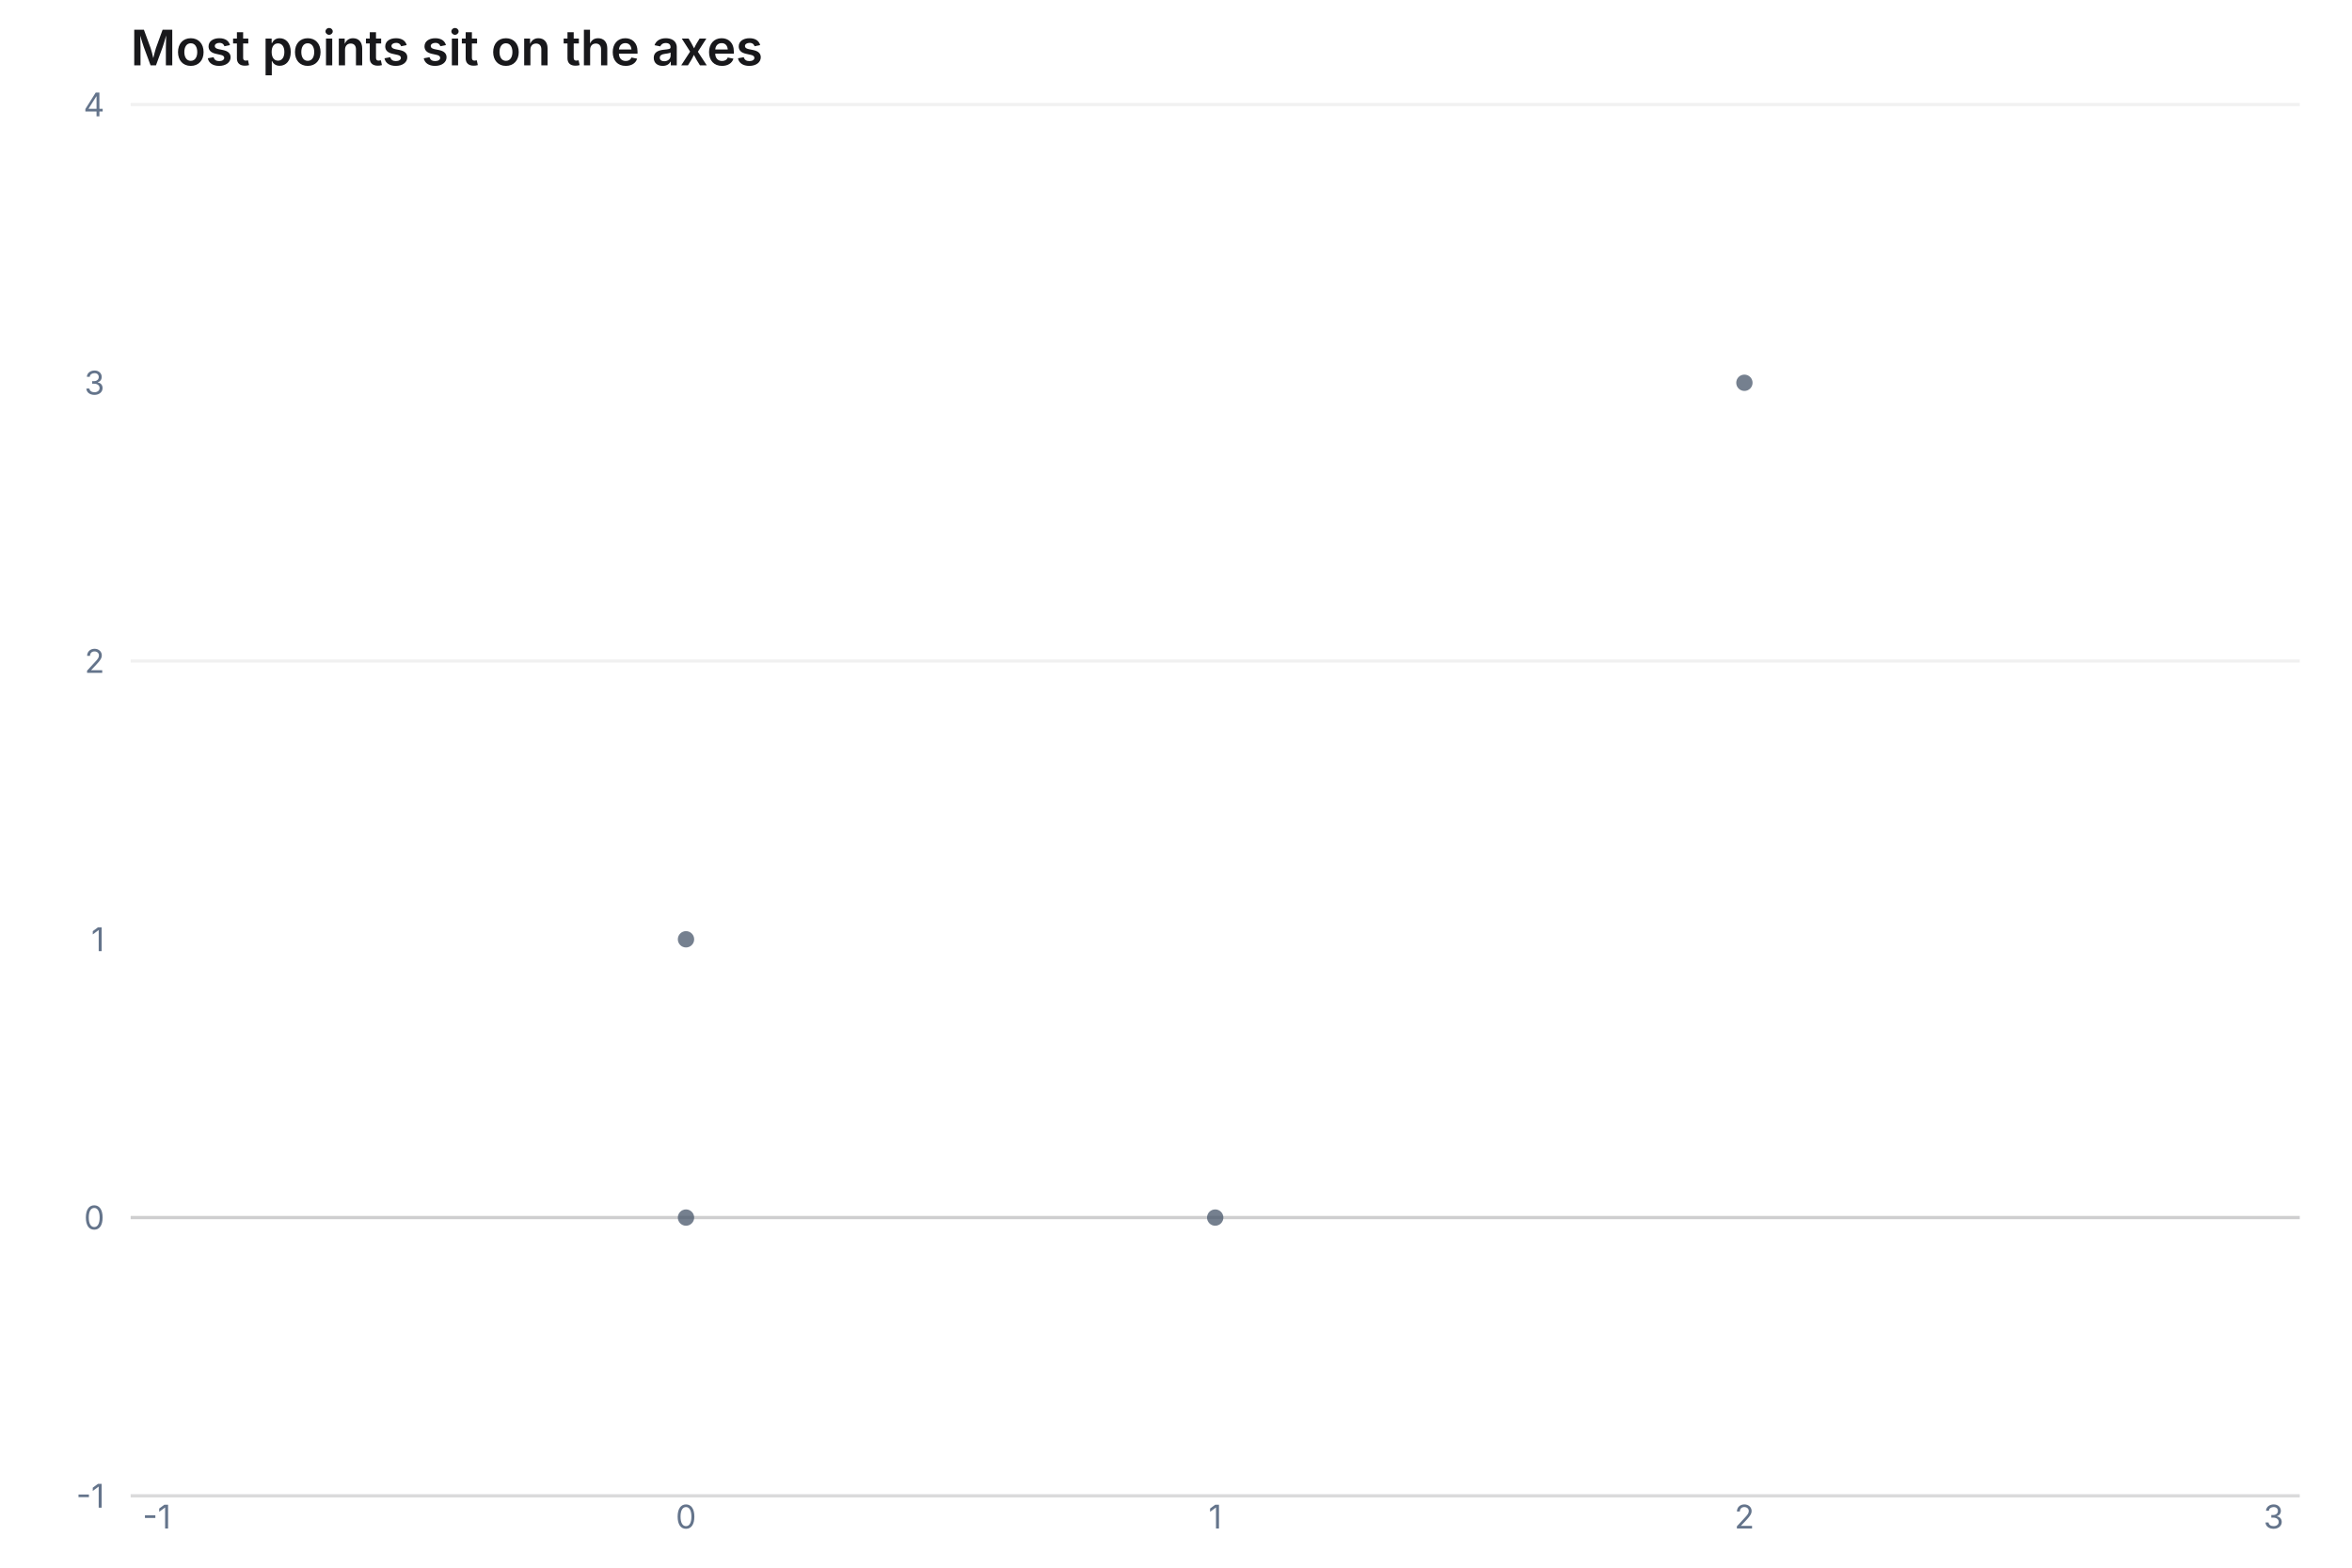
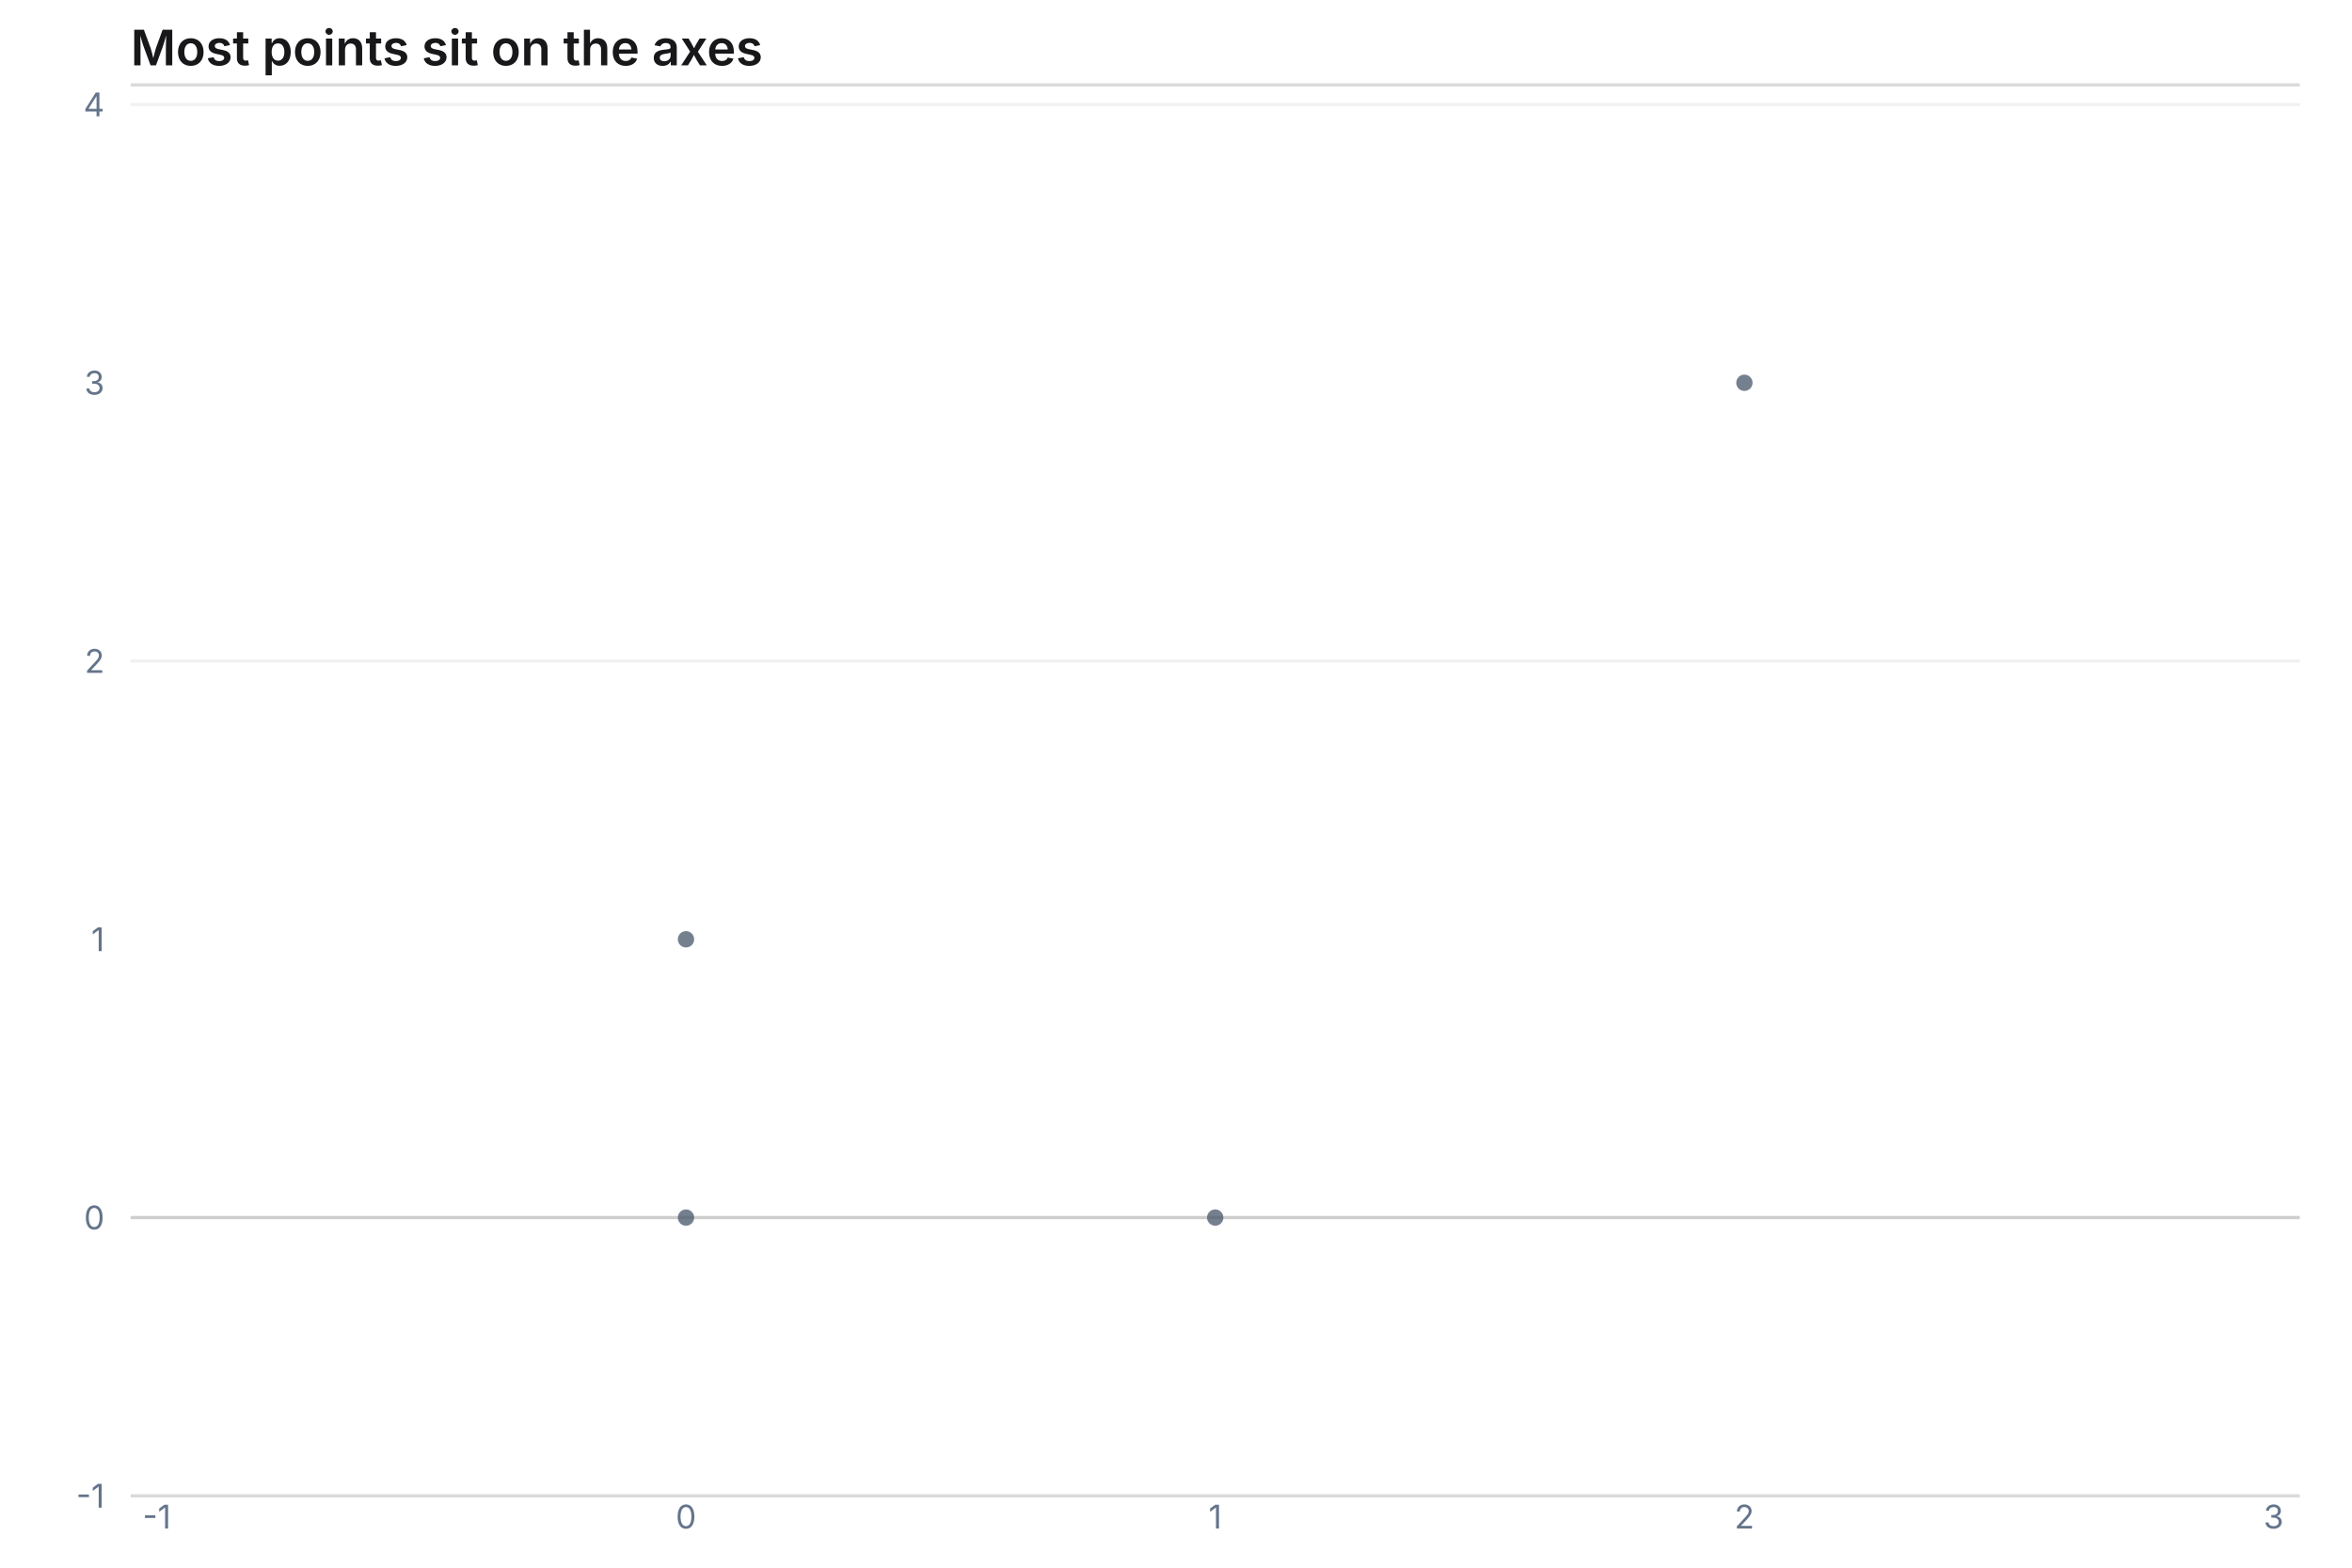
<svg xmlns="http://www.w3.org/2000/svg" width="720" height="480" viewBox="0 0 720 480" role="img" aria-label="scatter chart: Most points sit on the axes, 4 rows" aria-labelledby="mv-f6777e3877ae8317-title" aria-describedby="mv-f6777e3877ae8317-desc" data-markvis="2" data-chart-type="scatter" data-id="mv-f6777e3877ae8317" font-family="Inter, ui-sans-serif, system-ui, -apple-system, &quot;Segoe UI&quot;, sans-serif" font-size="12">
  <text x="40" y="20" text-anchor="start" font-size="15" font-weight="600" fill="#18181B">Most points sit on the axes</text>
+   <line x1="40" x2="704" y1="26" y2="26" stroke="#18181B" stroke-opacity="0.16" stroke-width="1" data-title-rule="1" />
  <g fill="none" stroke="#18181B" stroke-opacity="0.06" stroke-width="1">
    <line x1="40" x2="704" y1="372.8" y2="372.8" />
    <line x1="40" x2="704" y1="202.4" y2="202.4" />
    <line x1="40" x2="704" y1="32" y2="32" />
  </g>
  <path d="M40 458 L704 458" fill="none" stroke="#18181B" stroke-opacity="0.16" stroke-width="1" />
  <line x1="40" x2="704" y1="372.8" y2="372.8" stroke="#18181B" stroke-opacity="0.16" stroke-width="1" />
  <g fill="#64748B" font-size="10" font-weight="400">
    <text x="32" y="458" text-anchor="end" dominant-baseline="middle">-1</text>
    <text x="32" y="372.8" text-anchor="end" dominant-baseline="middle">0</text>
    <text x="32" y="287.6" text-anchor="end" dominant-baseline="middle">1</text>
    <text x="32" y="202.4" text-anchor="end" dominant-baseline="middle">2</text>
    <text x="32" y="117.2" text-anchor="end" dominant-baseline="middle">3</text>
    <text x="32" y="32" text-anchor="end" dominant-baseline="middle">4</text>
    <text x="48" y="468" text-anchor="middle" font-size="10" data-full-label="-1">-1</text>
    <text x="210" y="468" text-anchor="middle" font-size="10" data-full-label="0">0</text>
    <text x="372" y="468" text-anchor="middle" font-size="10" data-full-label="1">1</text>
    <text x="534" y="468" text-anchor="middle" font-size="10" data-full-label="2">2</text>
    <text x="696" y="468" text-anchor="middle" font-size="10" data-full-label="3">3</text>
  </g>
  <g>
    <circle cx="210" cy="372.8" r="2.5" fill="#475569" fill-opacity="0.75" stroke="none" data-x="0" data-y="0" data-series="dy" />
    <circle cx="372" cy="372.8" r="2.5" fill="#475569" fill-opacity="0.75" stroke="none" data-x="1" data-y="0" data-series="dy" />
    <circle cx="210" cy="287.6" r="2.5" fill="#475569" fill-opacity="0.75" stroke="none" data-x="0" data-y="1" data-series="dy" />
    <circle cx="534" cy="117.2" r="2.5" fill="#475569" fill-opacity="0.75" stroke="none" data-x="2" data-y="3" data-series="dy" />
  </g>
</svg>
